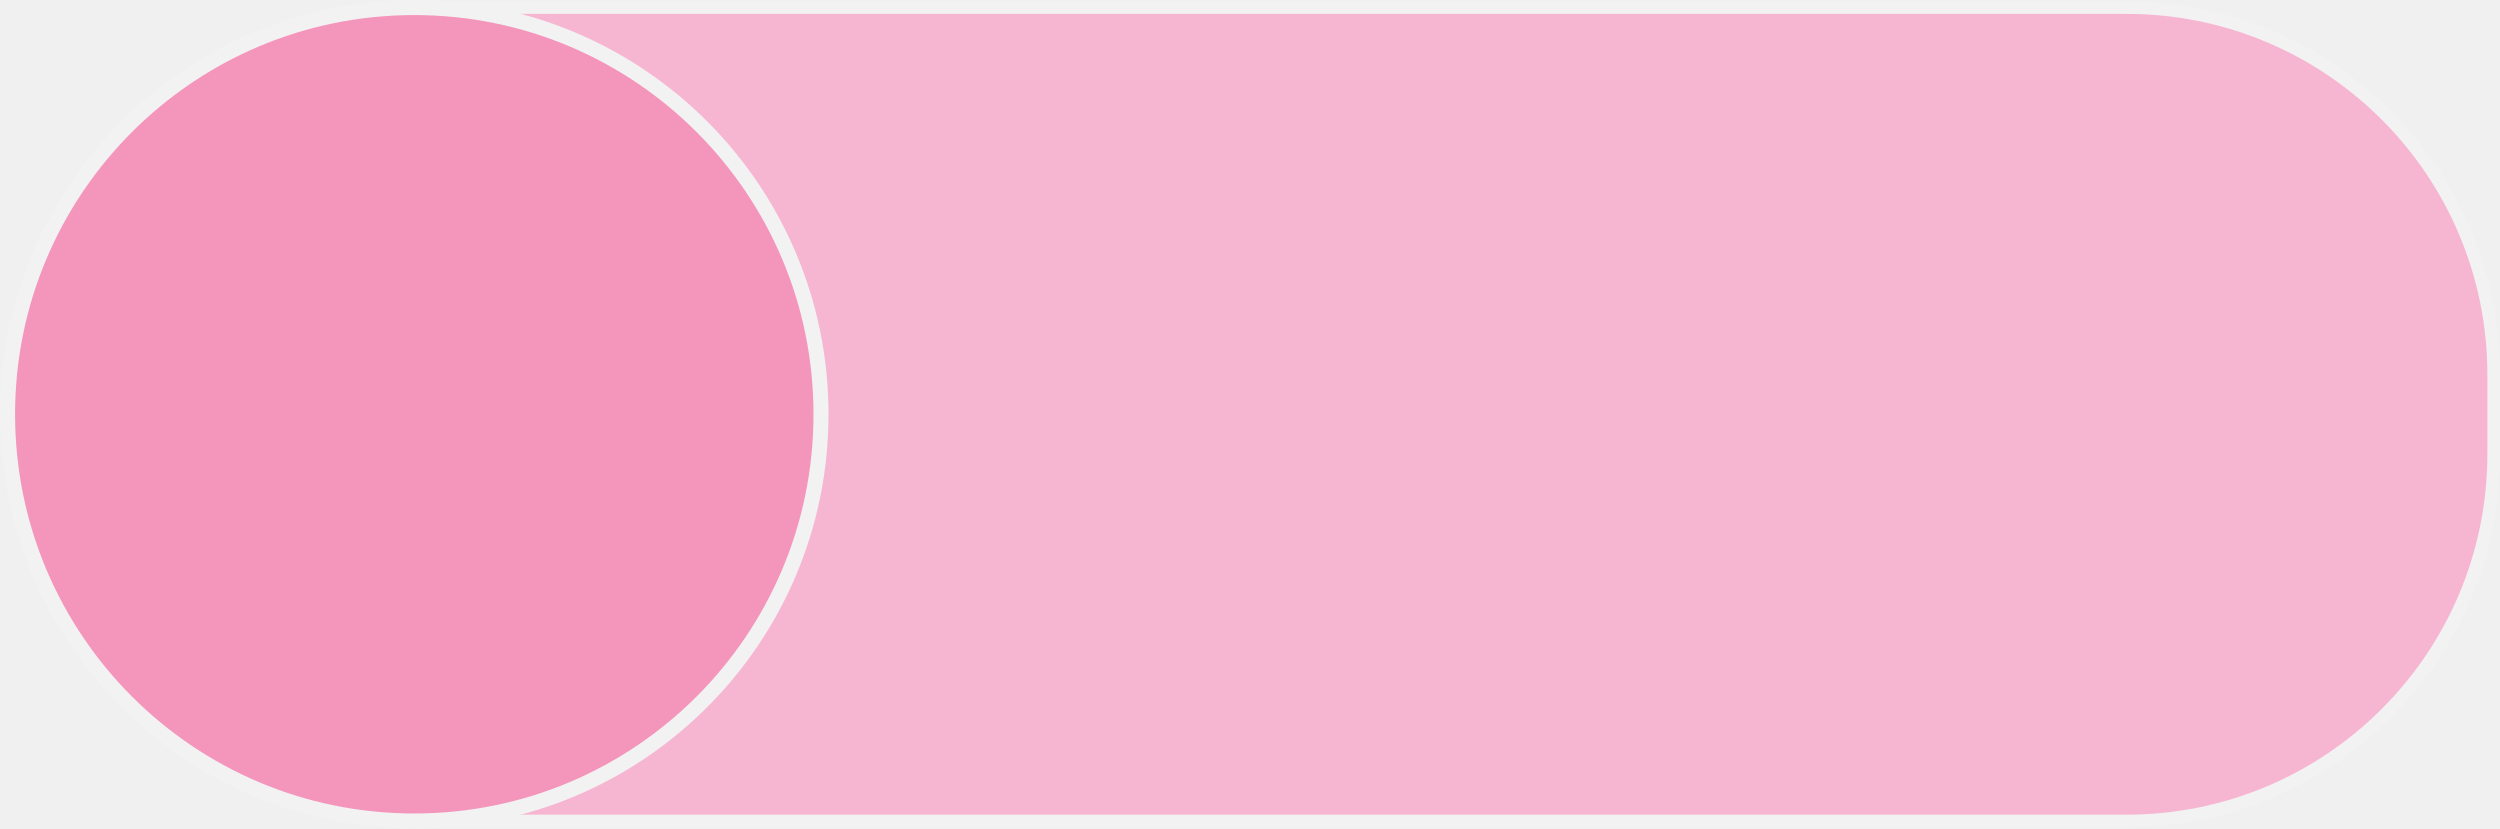
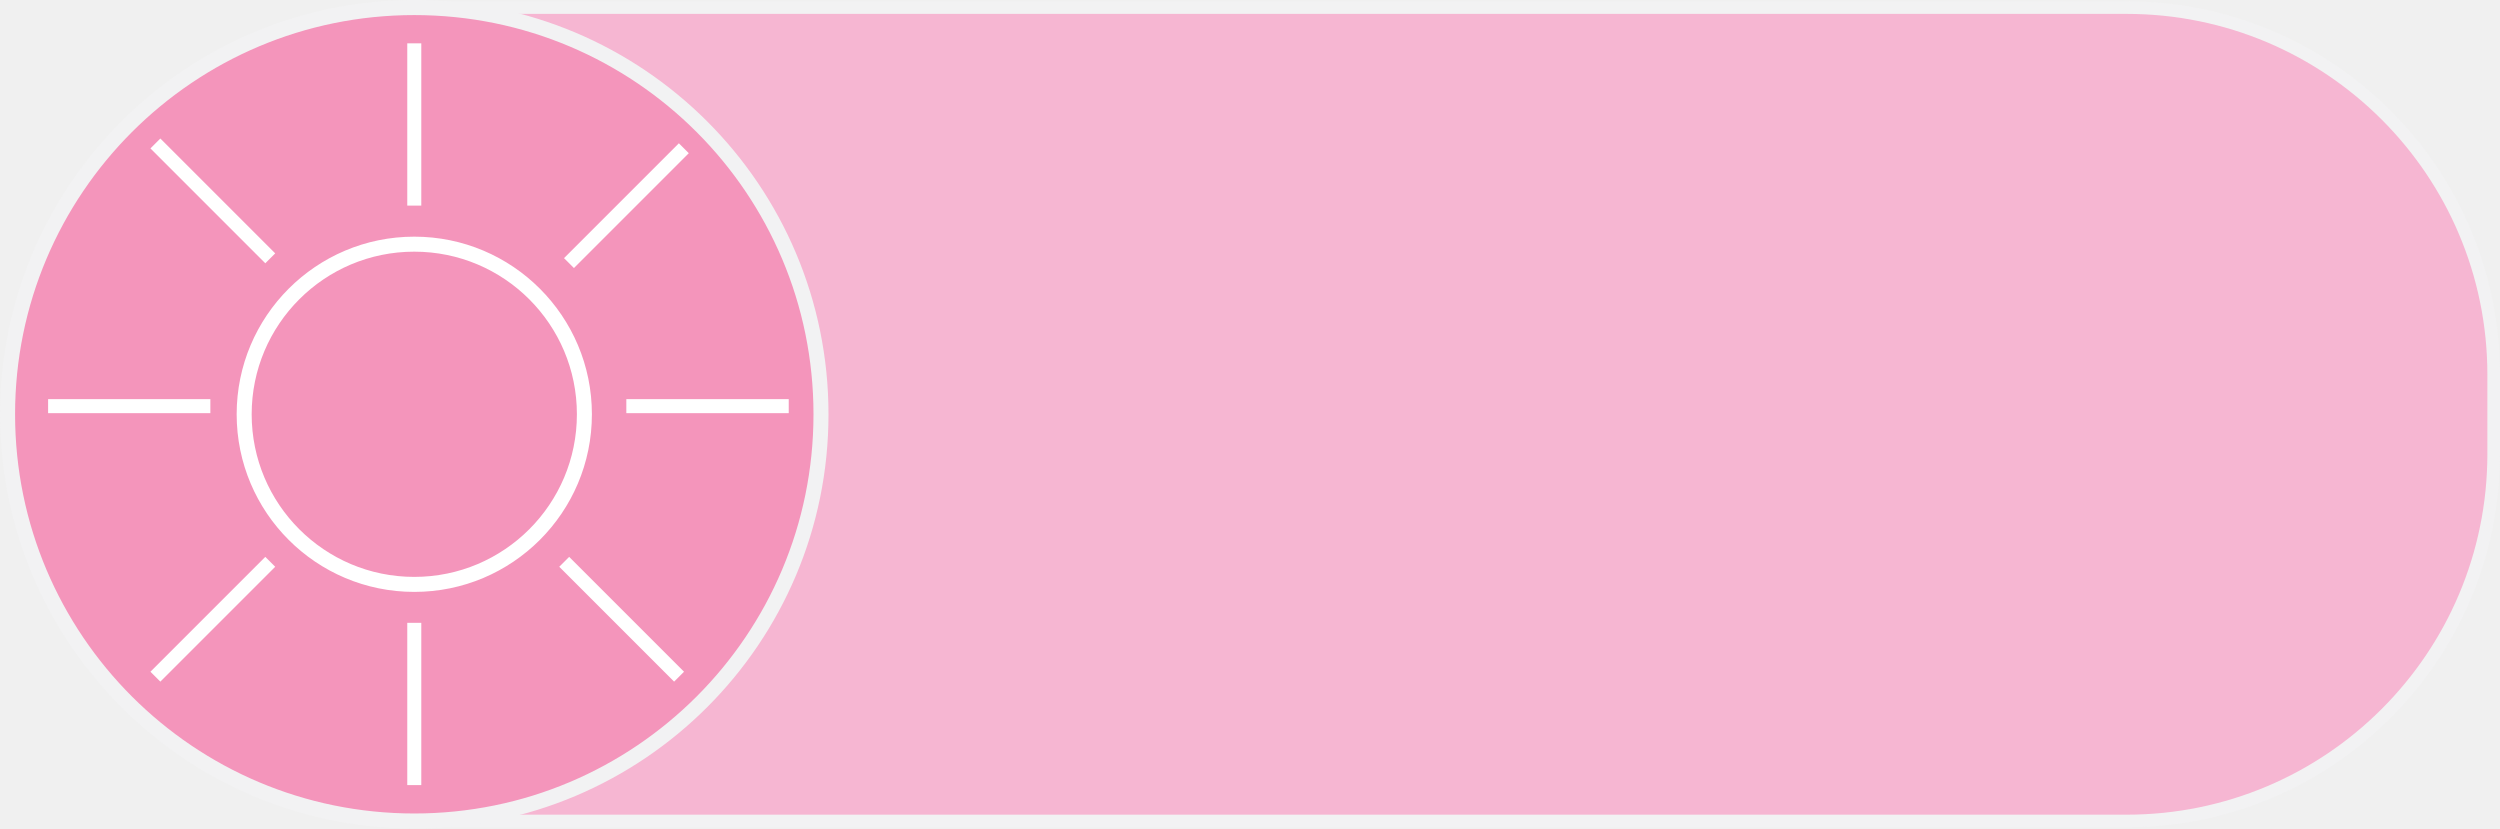
- <svg xmlns="http://www.w3.org/2000/svg" id="Slider" viewBox="0 0 178.26 59.07">
+ <svg xmlns="http://www.w3.org/2000/svg" id="Layer_2" data-name="Layer 2" viewBox="0 0 178.26 59.07">
  <defs>
    <style>
      .cls-1 {
+         fill: none;
+       }
+ 
+       .cls-1, .cls-2, .cls-3, .cls-4 {
+         stroke-miterlimit: 10;
+       }
+ 
+       .cls-1, .cls-3 {
+         stroke: #fff;
+       }
+ 
+       .cls-2 {
        fill: #f6b6d2;
        stroke-width: .9px;
      }

-       .cls-1, .cls-2 {
+       .cls-2, .cls-4 {
        stroke: #f2f2f3;
-         stroke-miterlimit: 10;
      }

-       .cls-2 {
+       .cls-3, .cls-4 {
        fill: #f495bb;
        stroke-width: 1.07px;
      }
    </style>
  </defs>
-   <rect id="Base" class="cls-1" x="3.43" y=".54" width="174.38" height="58" rx="26.18" ry="26.18" />
-   <circle id="Button" class="cls-2" cx="29.54" cy="29.54" r="29" />
+   <g id="Slider">
+     <rect id="Base" class="cls-2" x="3.43" y=".54" width="174.38" height="58" rx="26.18" ry="26.18" />
+     <circle id="Button" class="cls-4" cx="29.54" cy="29.54" r="29" />
+     <circle class="cls-3" cx="29.54" cy="29.54" r="12.13" />
+     <line id="N" class="cls-1" x1="29.54" y1="3.09" x2="29.54" y2="14.66" />
+     <line id="S" class="cls-1" x1="29.54" y1="44.41" x2="29.54" y2="55.98" />
+     <line id="E" class="cls-1" x1="56.24" y1="28.96" x2="44.66" y2="28.96" />
+     <line id="W" class="cls-1" x1="15" y1="28.96" x2="3.43" y2="28.96" />
+     <line id="NW" class="cls-1" x1="19.27" y1="18.42" x2="11.08" y2="10.23" />
+     <line id="SE" class="cls-1" x1="48.42" y1="48.25" x2="40.23" y2="40.06" />
+     <line id="NE" class="cls-1" x1="48.76" y1="10.57" x2="40.57" y2="18.76" />
+     <line id="SW" class="cls-1" x1="19.27" y1="40.06" x2="11.08" y2="48.25" />
+   </g>
</svg>
